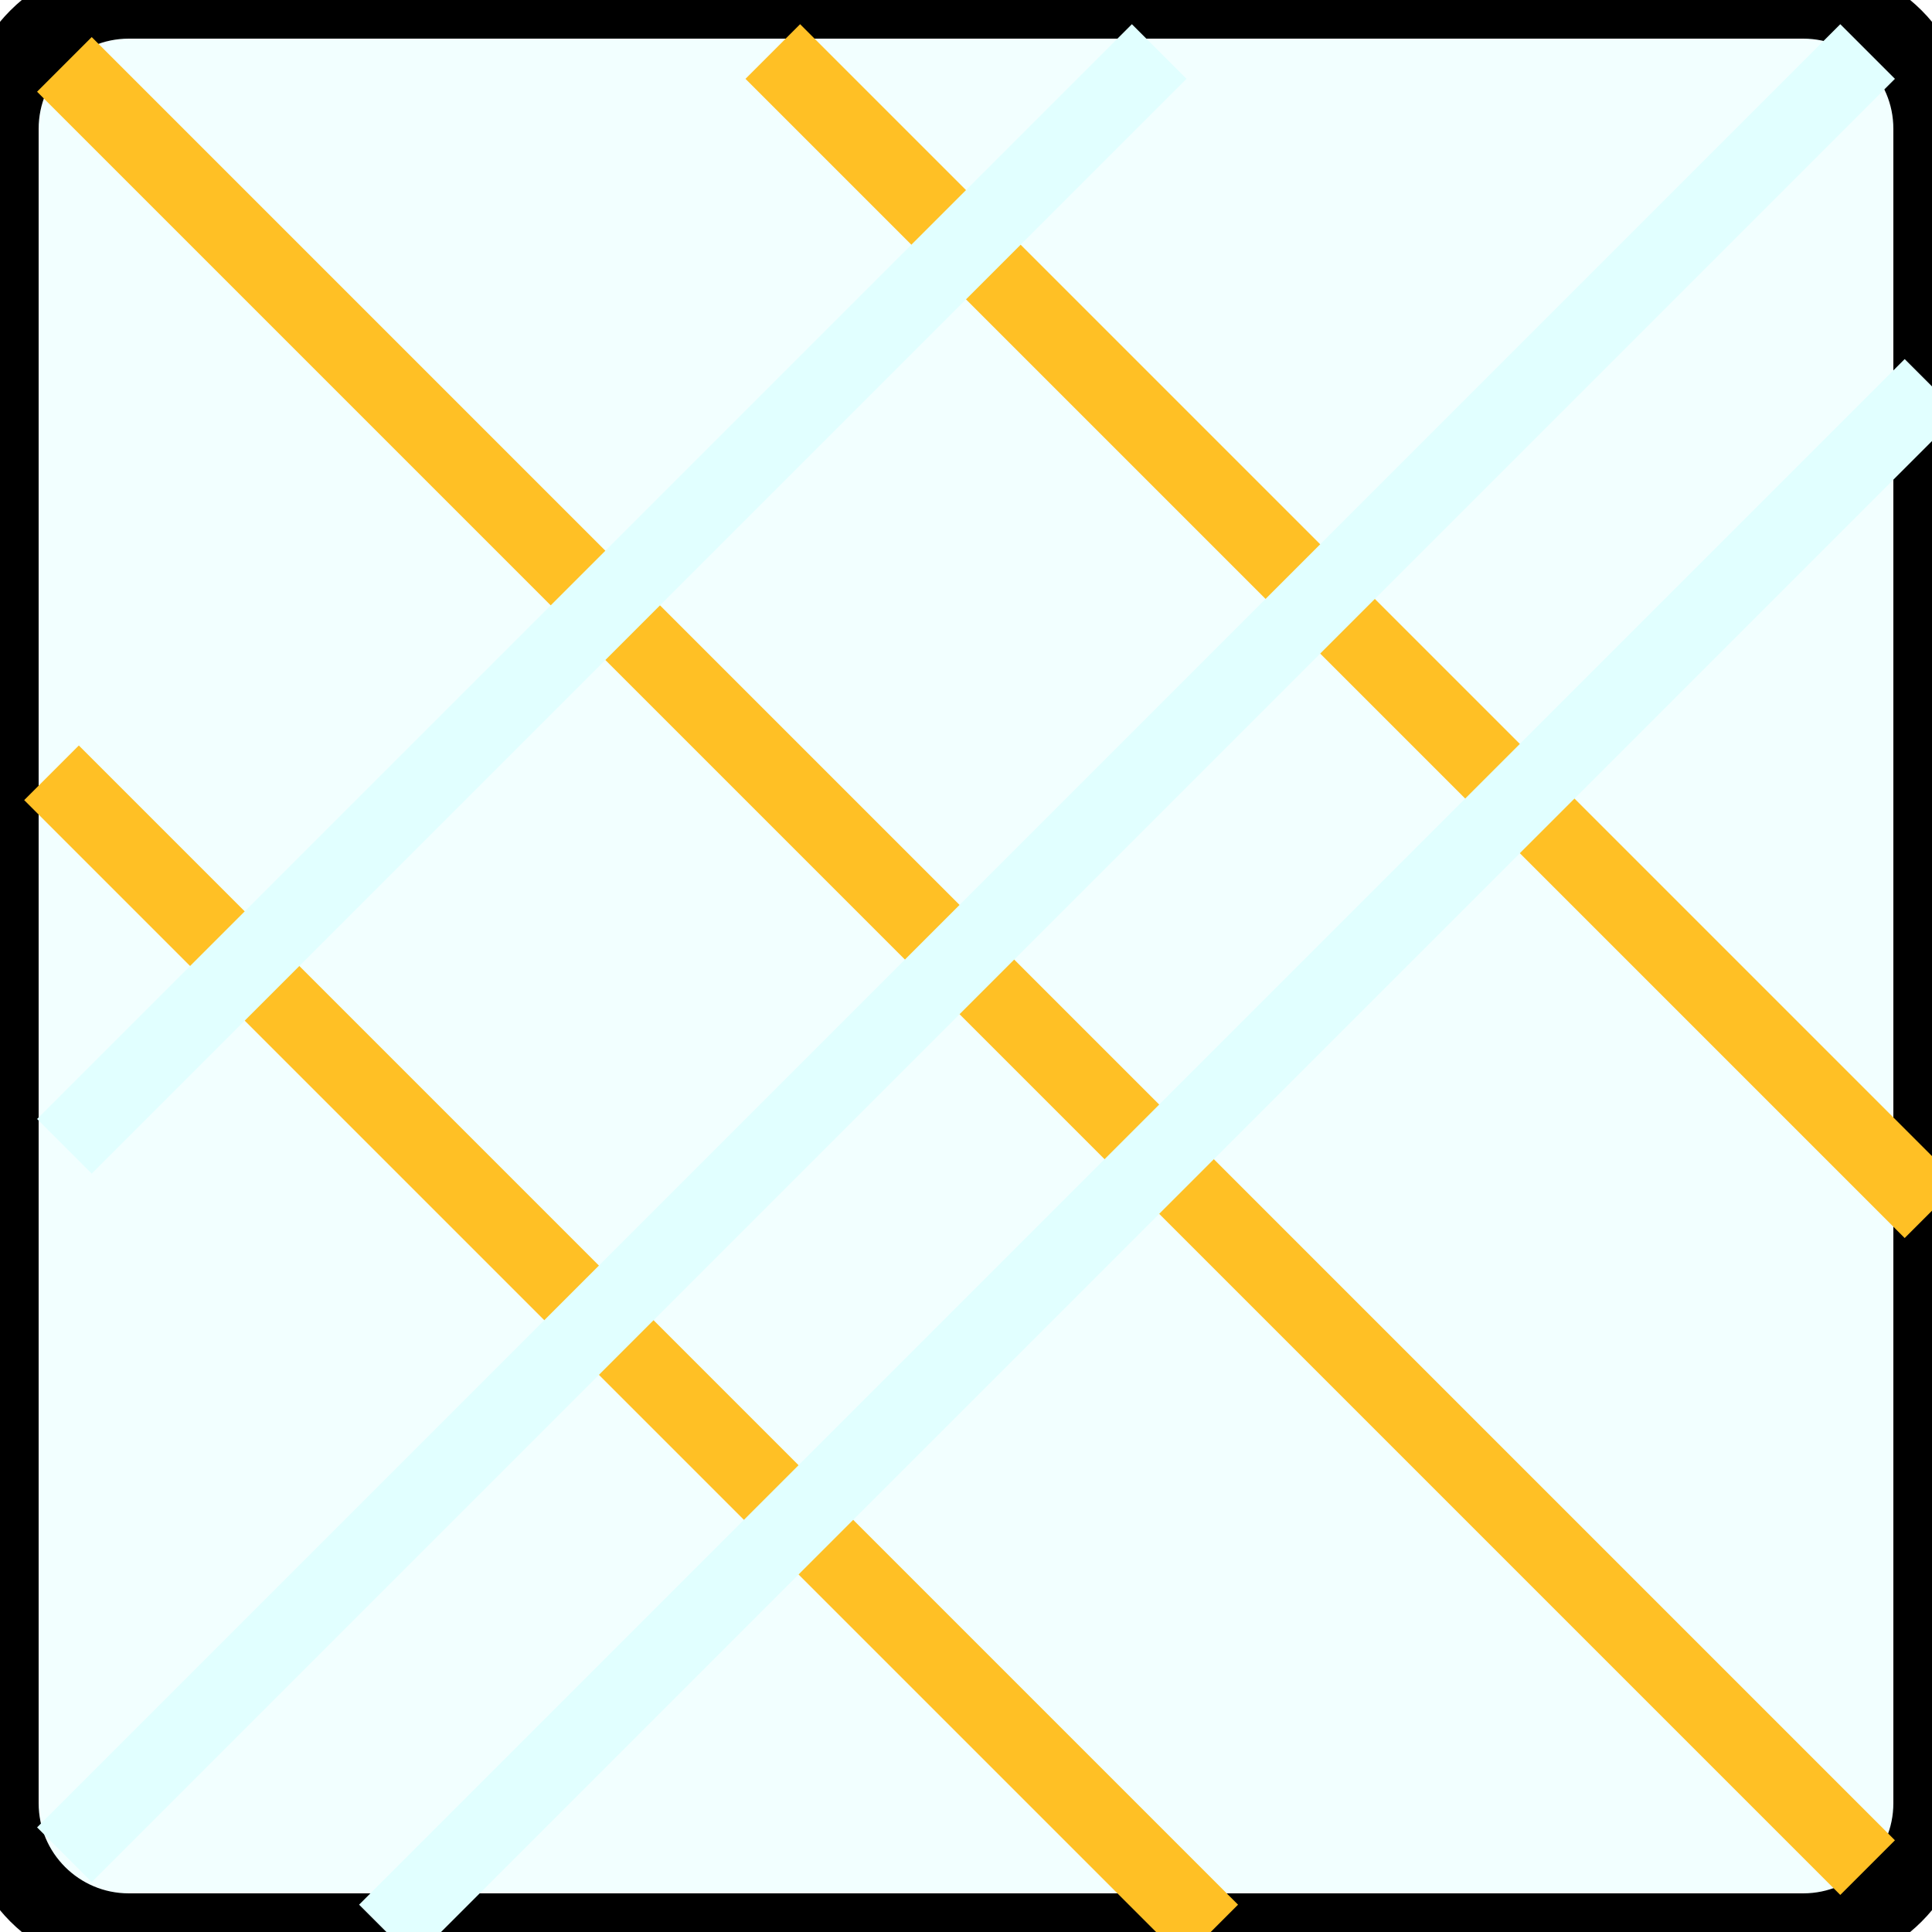
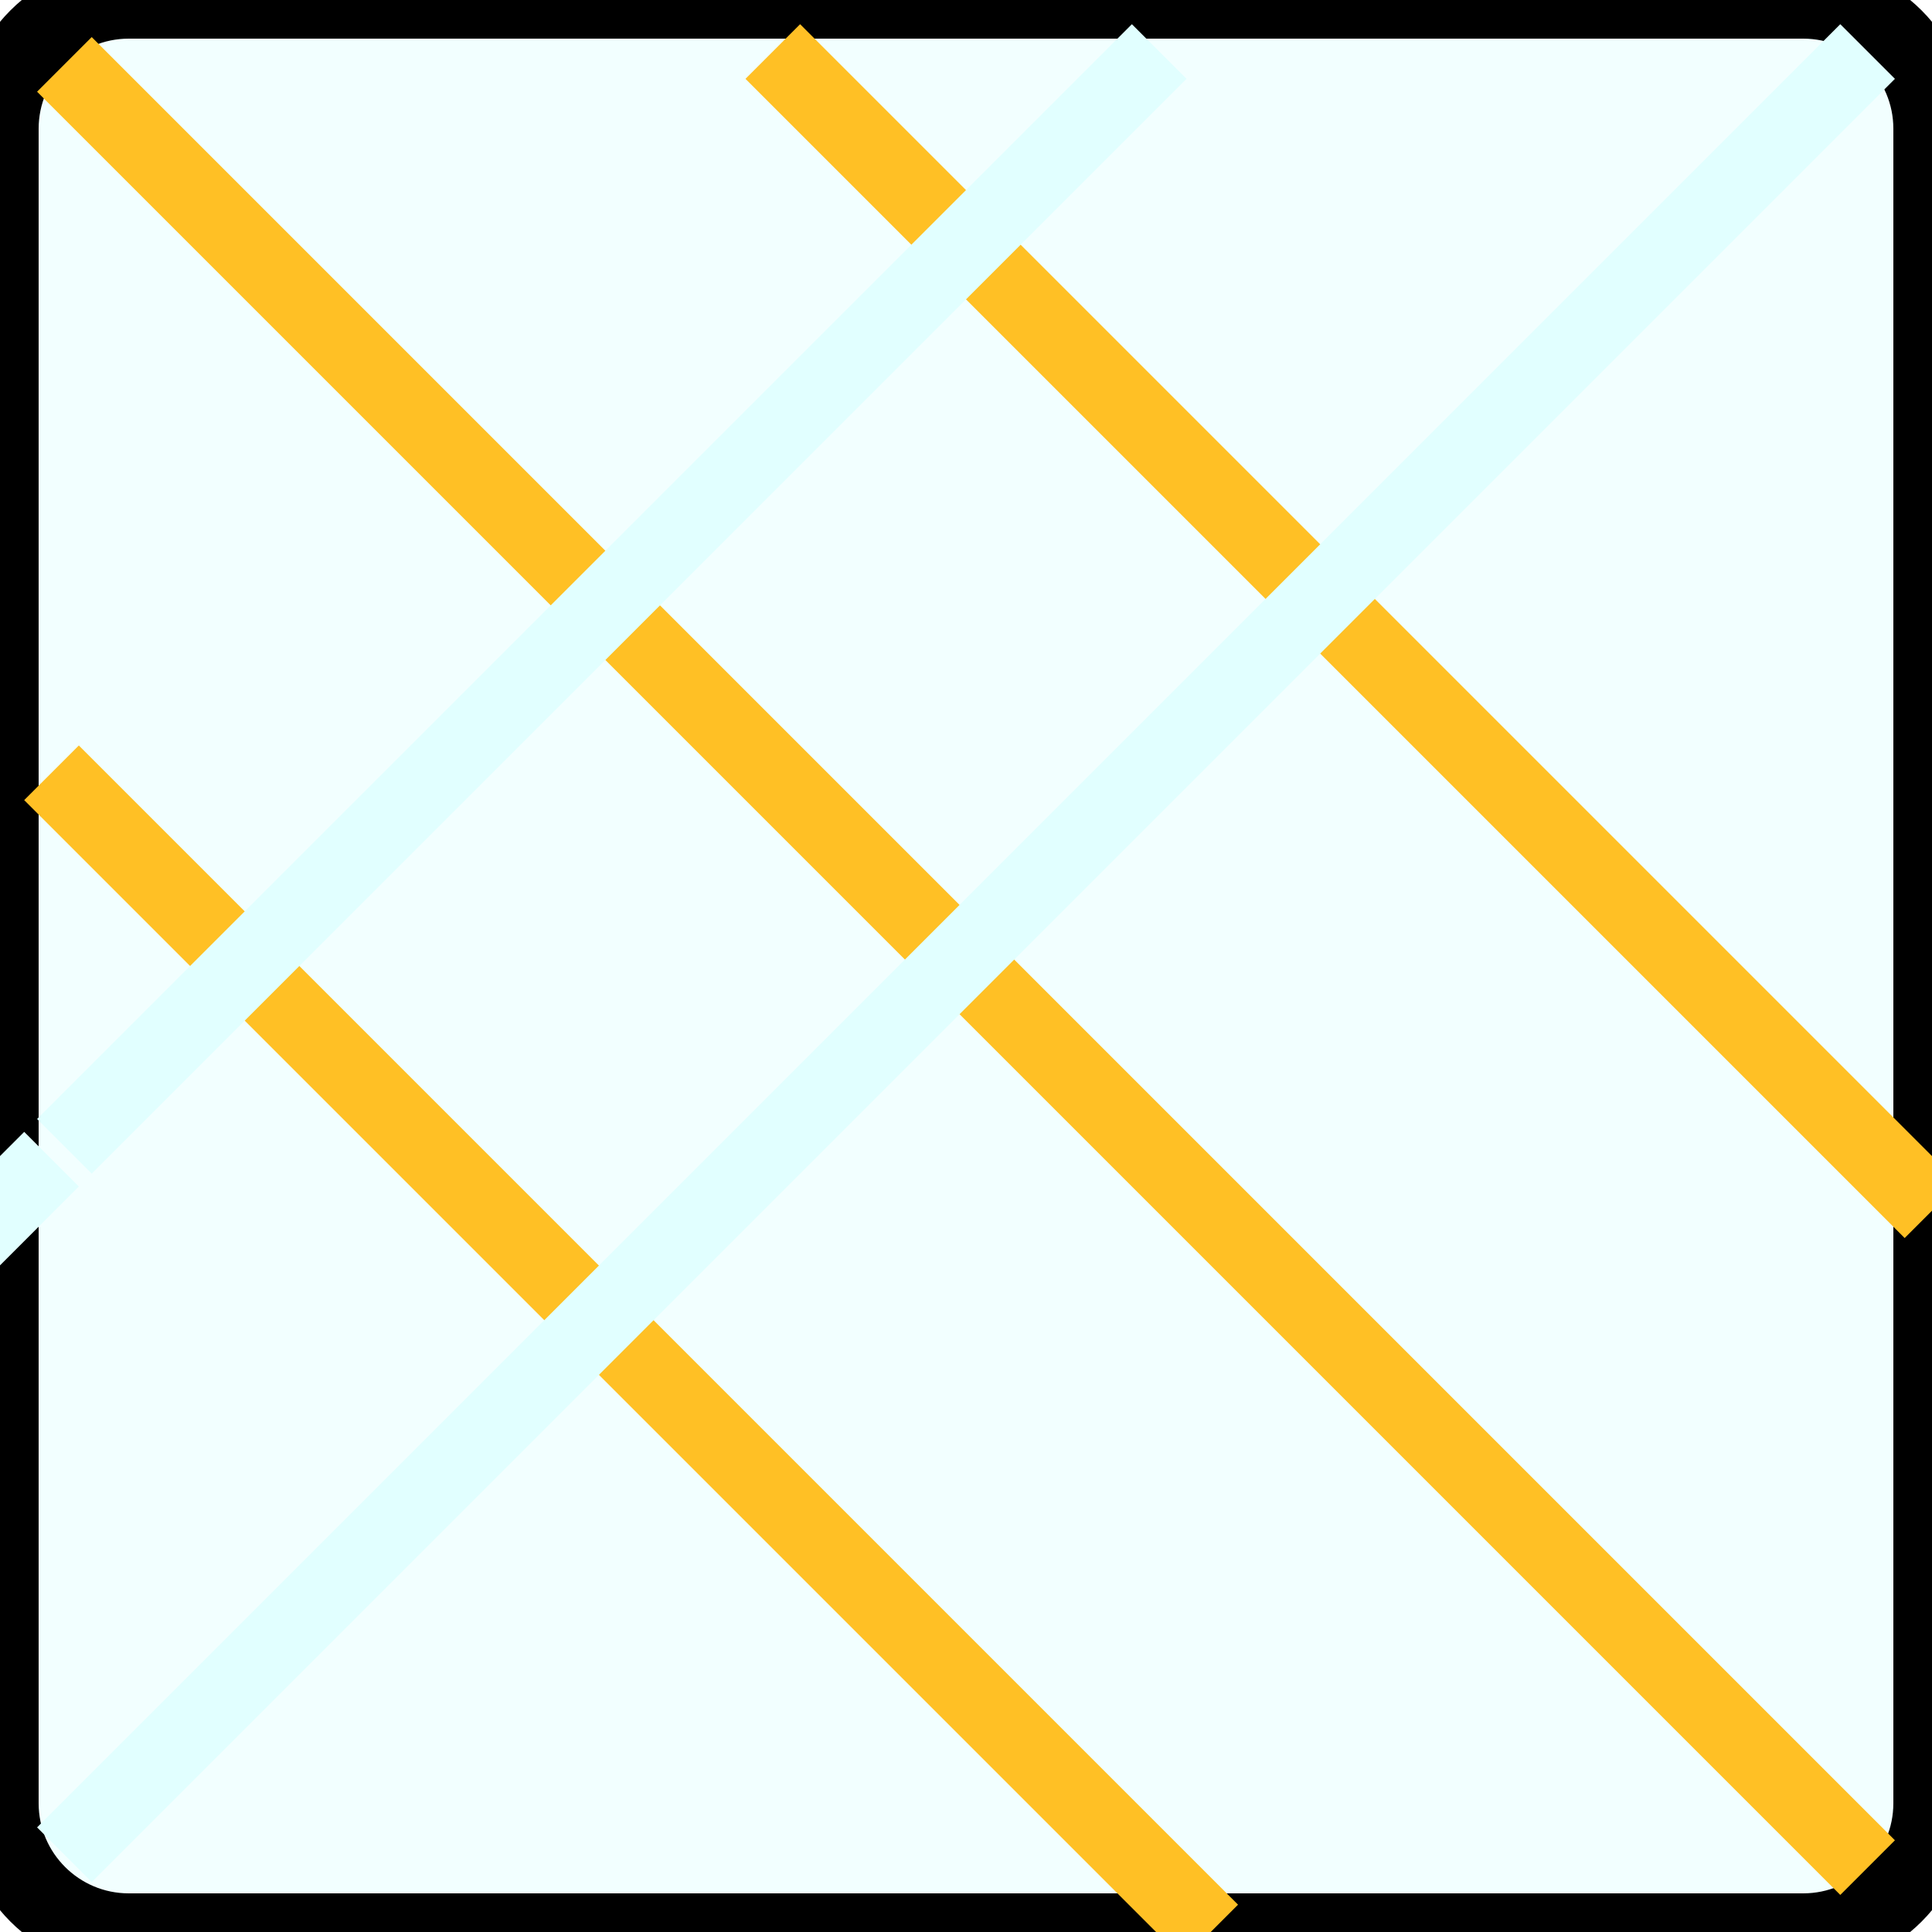
<svg xmlns="http://www.w3.org/2000/svg" height="150" width="150">
  <a id="bars">
    <rect rx="10" ry="10" width="150" height="150" fill="rgb(224,255,255)" fill-opacity="0.4" stroke=" black" stroke-width="6" />
    <path d="M 5 5 l 140 140" stroke="rgb(255,192,037)" stroke-width="6" />
    <path d="M 60 4 l 90 90" stroke="rgb(255,192,037)" stroke-width="6" />
    <path d="M 4 60 l 90 90" stroke="rgb(255,192,037)" stroke-width="6" />
    <path d="M 145 4 l -140 140" stroke="rgb(225,255,255)" stroke-width="6" />
-     <path d="M 150 30 l -120 120" stroke="rgb(225,255,255)" stroke-width="6" />
+     <path d="M 4 90 l -120 120" stroke="rgb(225,255,255)" stroke-width="6" />
    <path d="M 90 4 l -85 85" stroke="rgb(225,255,255)" stroke-width="6" />
  </a>
</svg>
